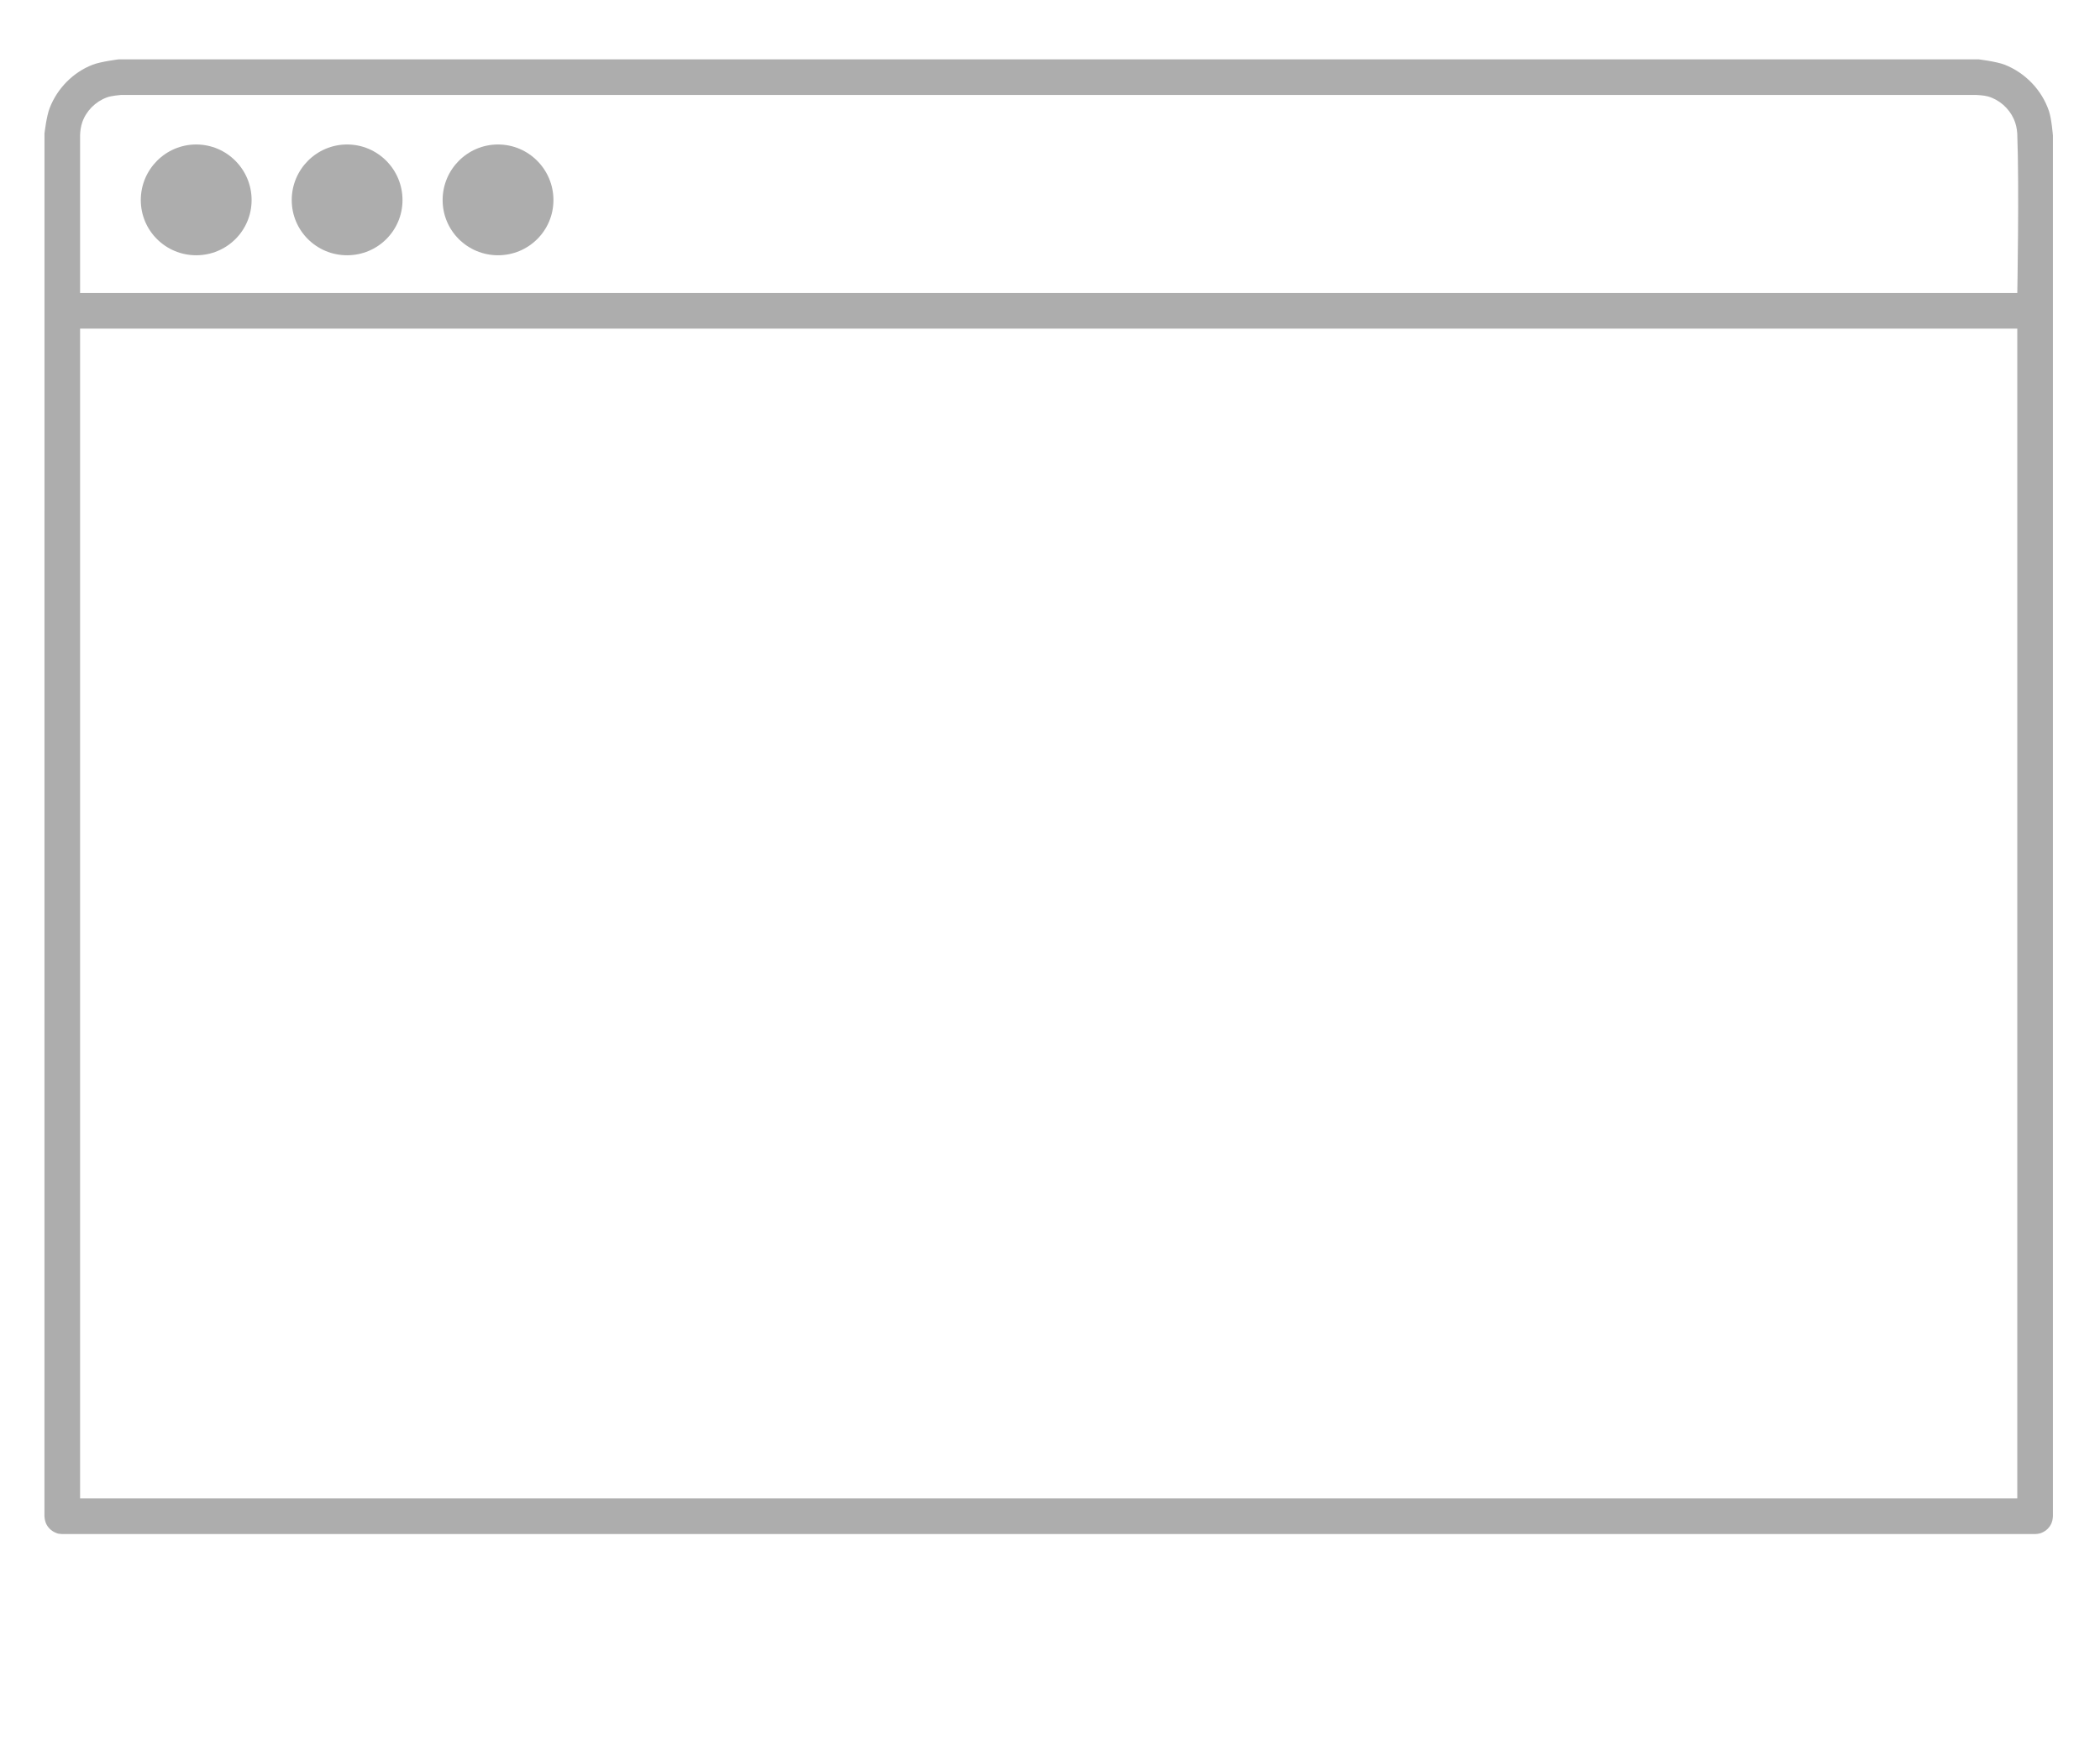
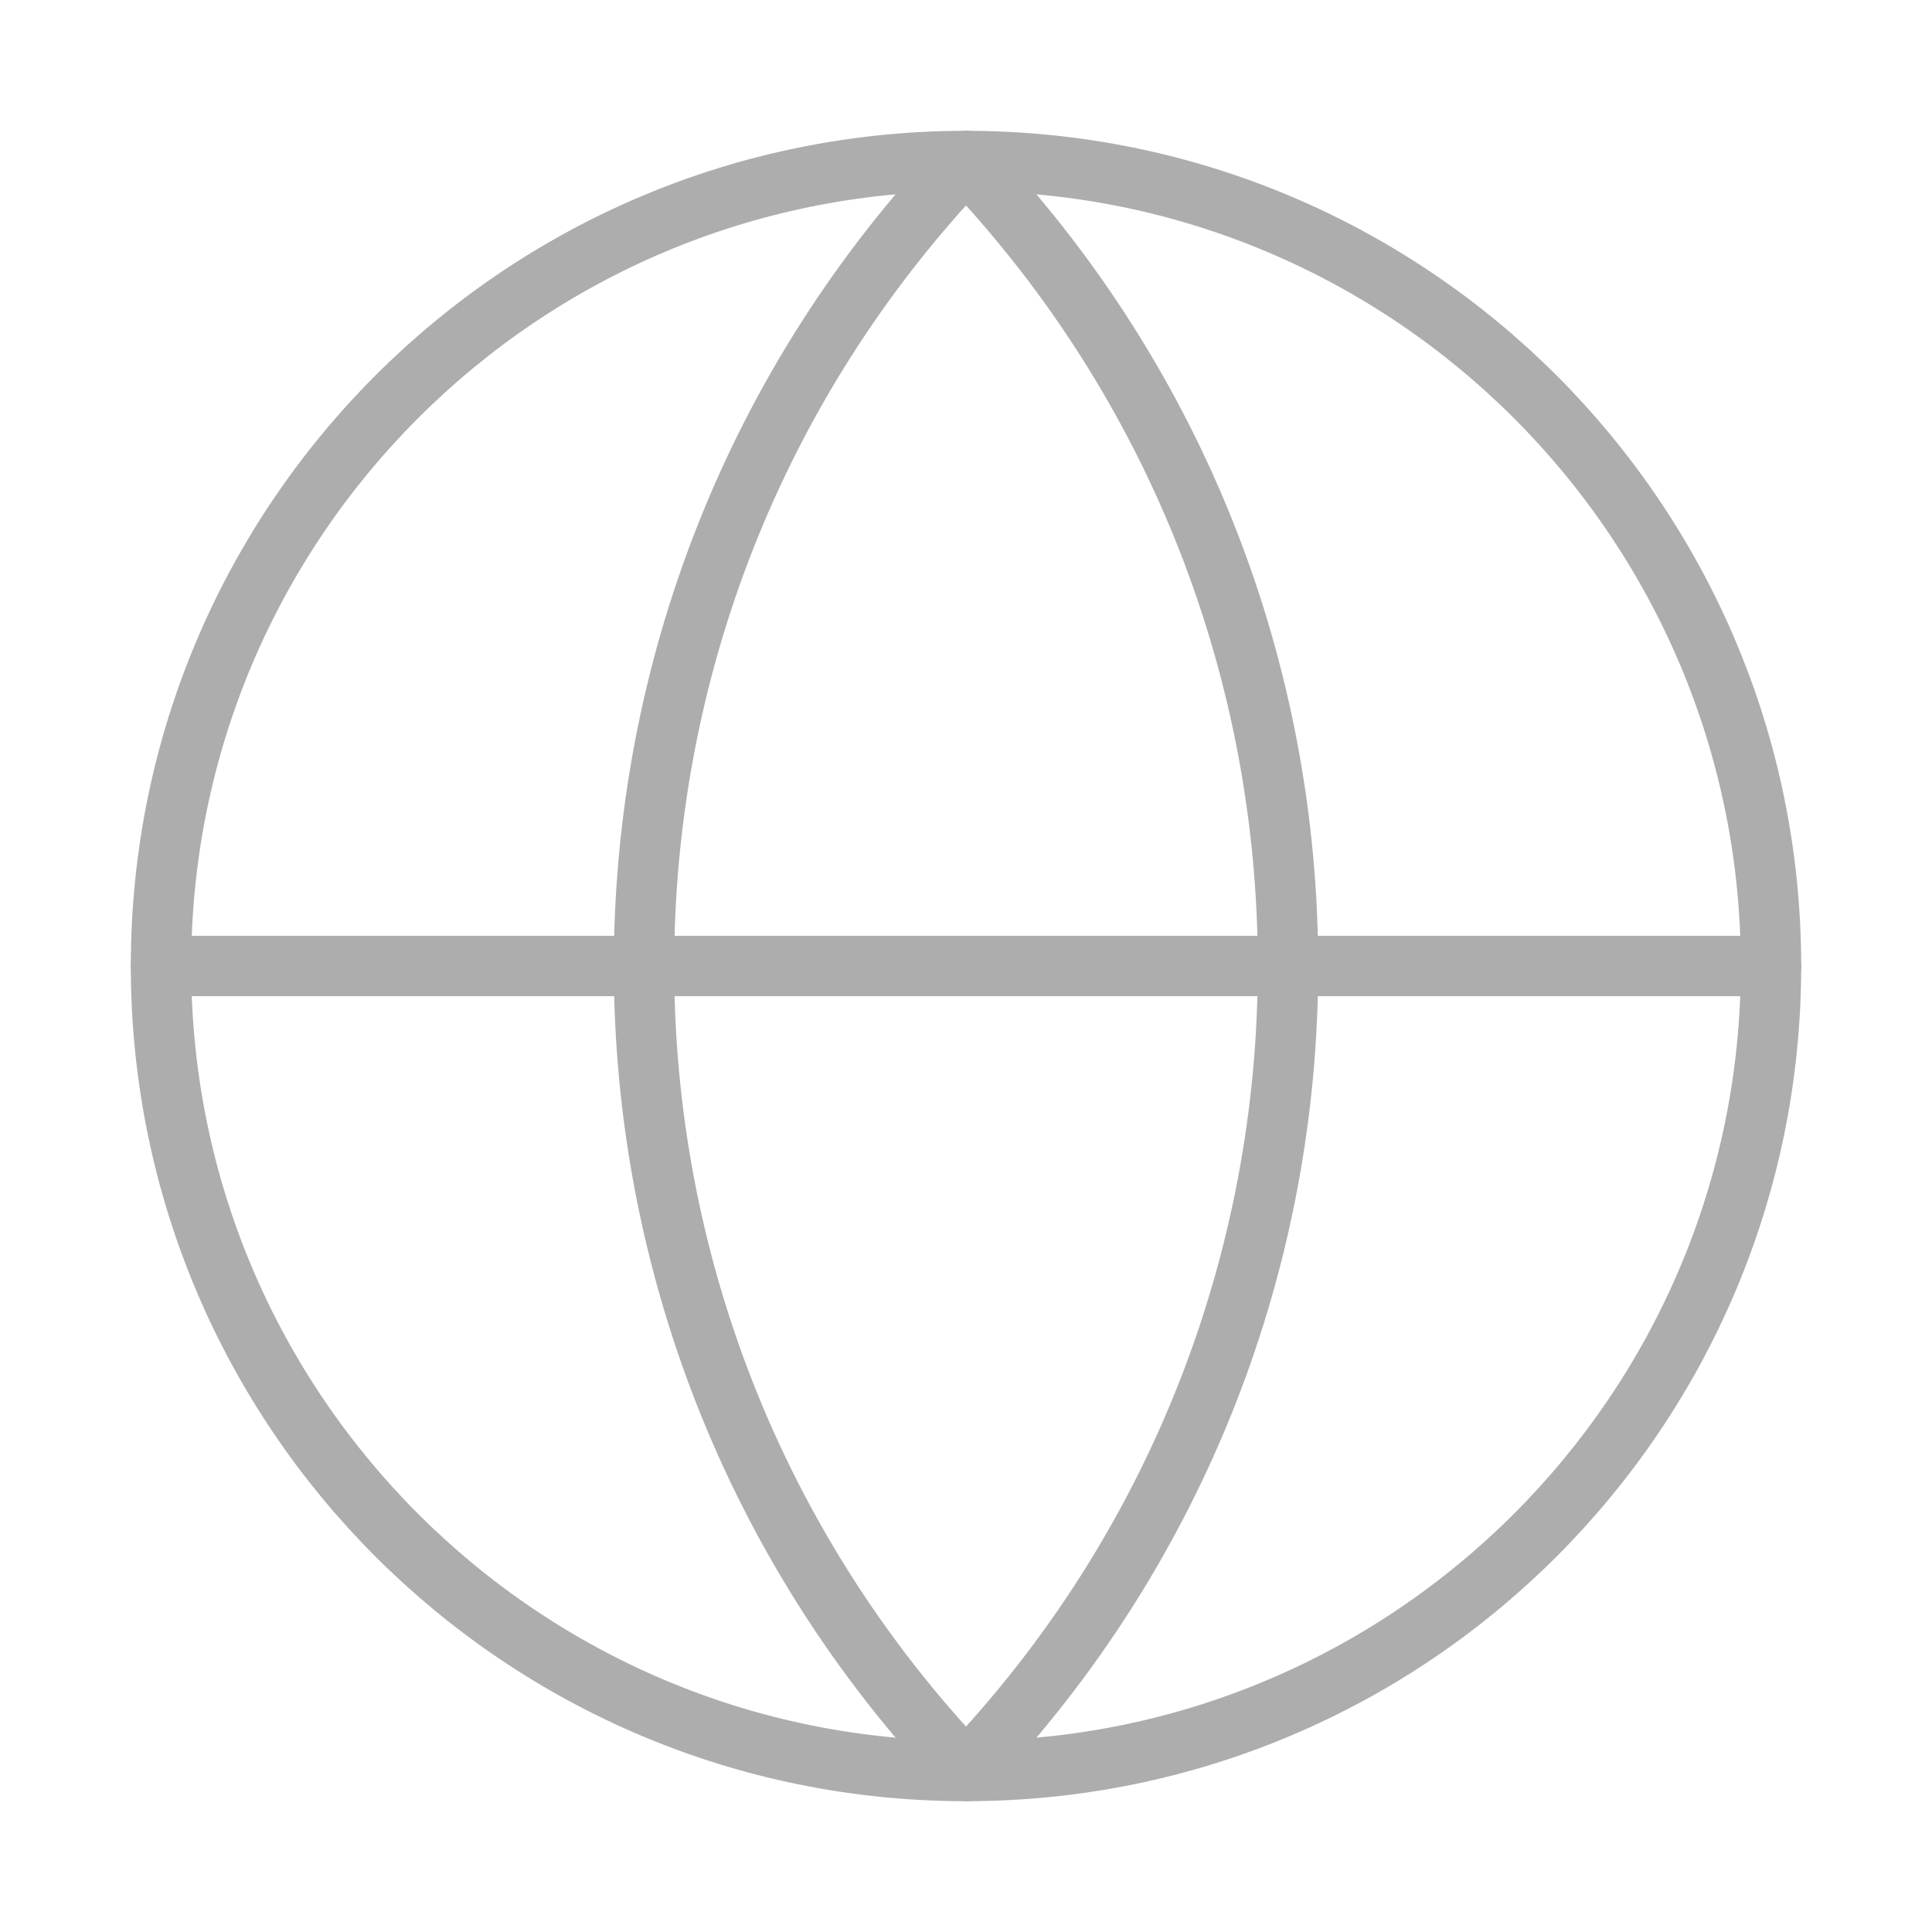
- <svg xmlns="http://www.w3.org/2000/svg" width="100%" height="100%" viewBox="0 0 35 29" version="1.1" xml:space="preserve" style="fill-rule:evenodd;clip-rule:evenodd;stroke-linejoin:round;stroke-miterlimit:1.414;">
-   <g transform="matrix(1,0,0,1,-8650.04,-9578)">
-     <g transform="matrix(1,0,0,1,1.6291,1.69182)">
-       <g transform="matrix(1,0,0,1,0,0.665485)">
-         <g transform="matrix(1.23672,0,0,0.760607,-1448.19,2300.5)">
-           <rect x="8164" y="9564.92" width="28.271" height="36.874" style="fill:rgb(255,33,33);fill-opacity:0;" />
-         </g>
-         <g transform="matrix(0.593846,0,0,0.593846,8309.18,8047.14)">
-           <g id="web">
-             <path d="M628.361,2616.97L572.992,2616.97C572.906,2616.96 572.882,2616.97 572.801,2616.93C572.679,2616.88 572.581,2616.78 572.531,2616.66C572.497,2616.58 572.492,2616.47 572.492,2616.47L572.493,2577.65C572.493,2577.65 572.549,2577.16 572.641,2576.93C572.857,2576.38 573.3,2575.93 573.847,2575.72C574.081,2575.63 574.577,2575.57 574.577,2575.57L626.777,2575.57C626.777,2575.57 627.273,2575.63 627.507,2575.72C628.087,2575.95 628.549,2576.43 628.749,2577.02C628.824,2577.24 628.861,2577.71 628.861,2577.71L628.861,2616.47C628.861,2616.47 628.857,2616.58 628.823,2616.66C628.773,2616.78 628.675,2616.88 628.553,2616.93C628.472,2616.97 628.361,2616.97 628.361,2616.97ZM627.861,2583.13L573.492,2583.13L573.492,2615.97L627.861,2615.97L627.861,2583.13ZM574.635,2576.57C574.635,2576.57 574.367,2576.59 574.24,2576.64C573.919,2576.76 573.662,2577.02 573.552,2577.34C573.512,2577.46 573.494,2577.59 573.492,2577.71L573.492,2582.13L627.861,2582.13C627.861,2582.13 627.917,2579.14 627.86,2577.65C627.851,2577.51 627.82,2577.37 627.761,2577.24C627.624,2576.94 627.354,2576.7 627.034,2576.61C626.931,2576.58 626.719,2576.57 626.719,2576.57L574.635,2576.57ZM576.751,2577.96C577.609,2577.96 578.306,2578.66 578.306,2579.52C578.306,2580.38 577.609,2581.07 576.751,2581.07C575.893,2581.07 575.196,2580.38 575.196,2579.52C575.196,2578.66 575.893,2577.96 576.751,2577.96ZM580.986,2577.96C581.845,2577.96 582.541,2578.66 582.541,2579.52C582.541,2580.38 581.845,2581.07 580.986,2581.07C580.128,2581.07 579.432,2580.38 579.432,2579.52C579.432,2578.66 580.128,2577.96 580.986,2577.96ZM585.222,2577.96C586.08,2577.96 586.777,2578.66 586.777,2579.52C586.777,2580.38 586.08,2581.07 585.222,2581.07C584.364,2581.07 583.667,2580.38 583.667,2579.52C583.667,2578.66 584.364,2577.96 585.222,2577.96Z" style="fill:rgb(173,173,173);" />
-           </g>
-         </g>
-       </g>
-     </g>
-   </g>
+ <svg xmlns="http://www.w3.org/2000/svg" width="100%" height="100%" viewBox="0 0 24 24" fill="none" stroke="rgb(173,173,173)" stroke-width="0.75" stroke-linecap="round" stroke-linejoin="round">
+   <circle cx="12" cy="12" r="10" />
+   <path d="M12 2a14.5 14.5 0 0 0 0 20 14.5 14.5 0 0 0 0-20" />
+   <path d="M2 12h20" />
</svg>
